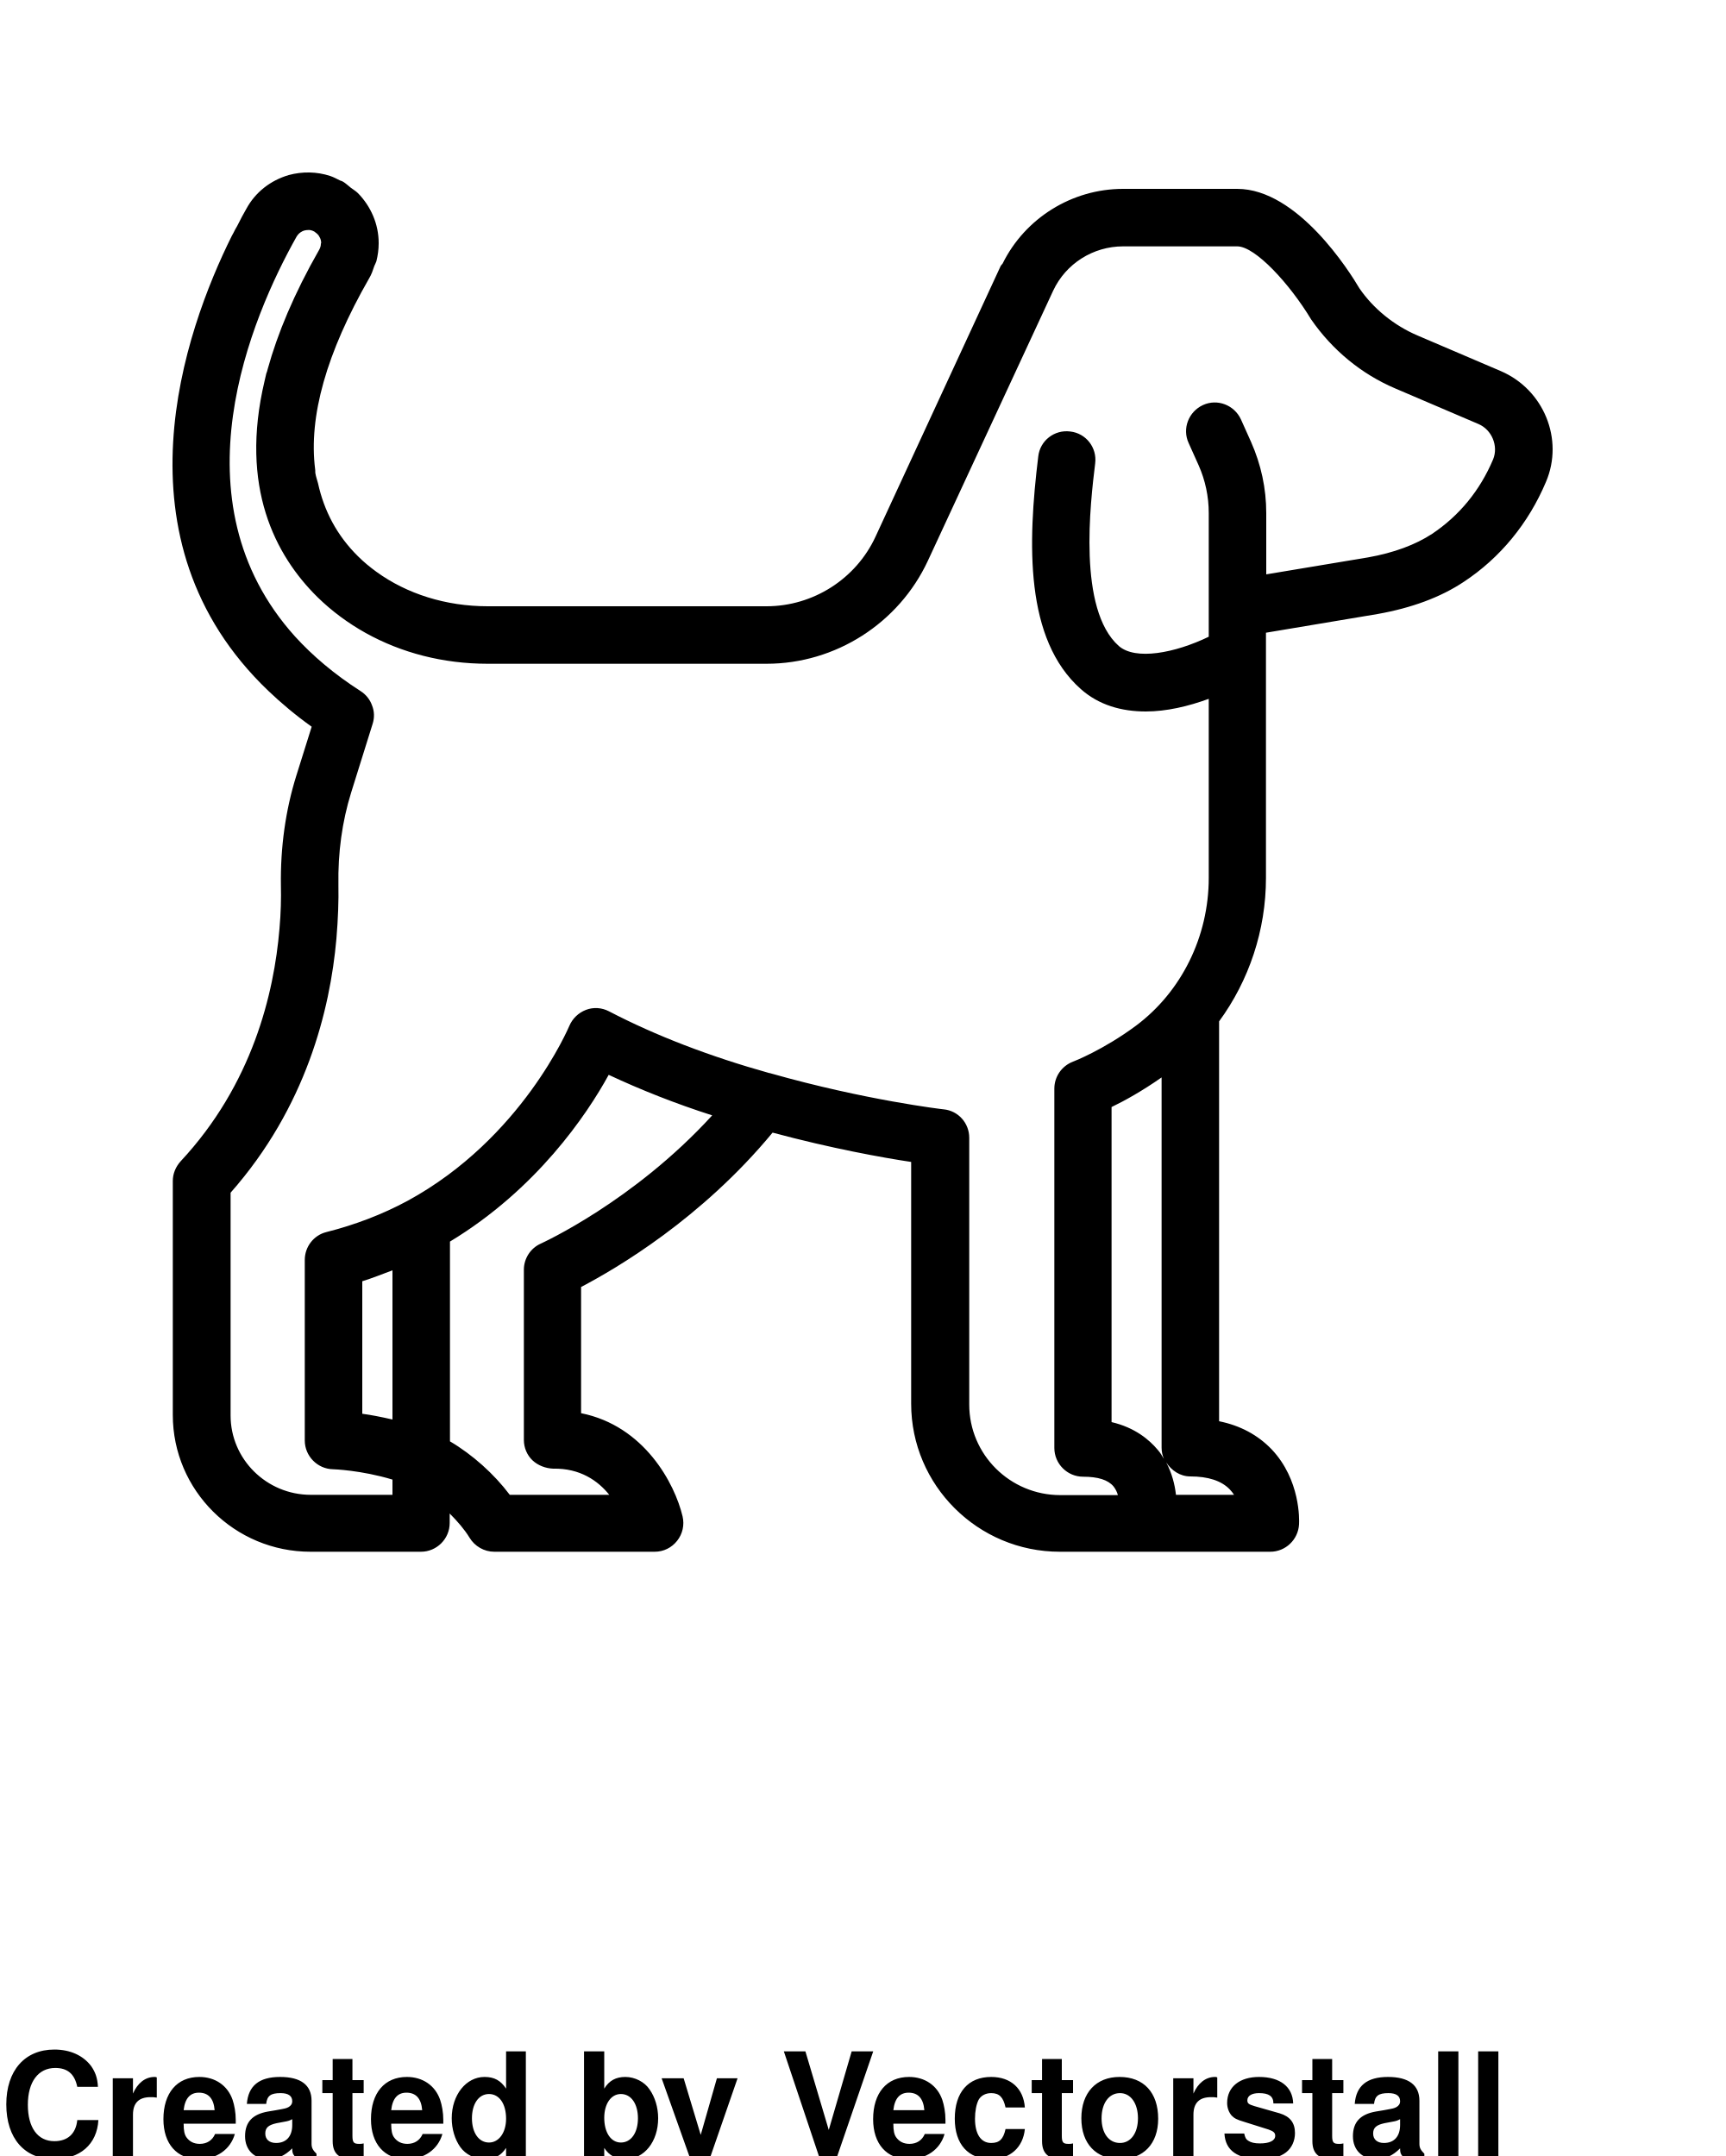
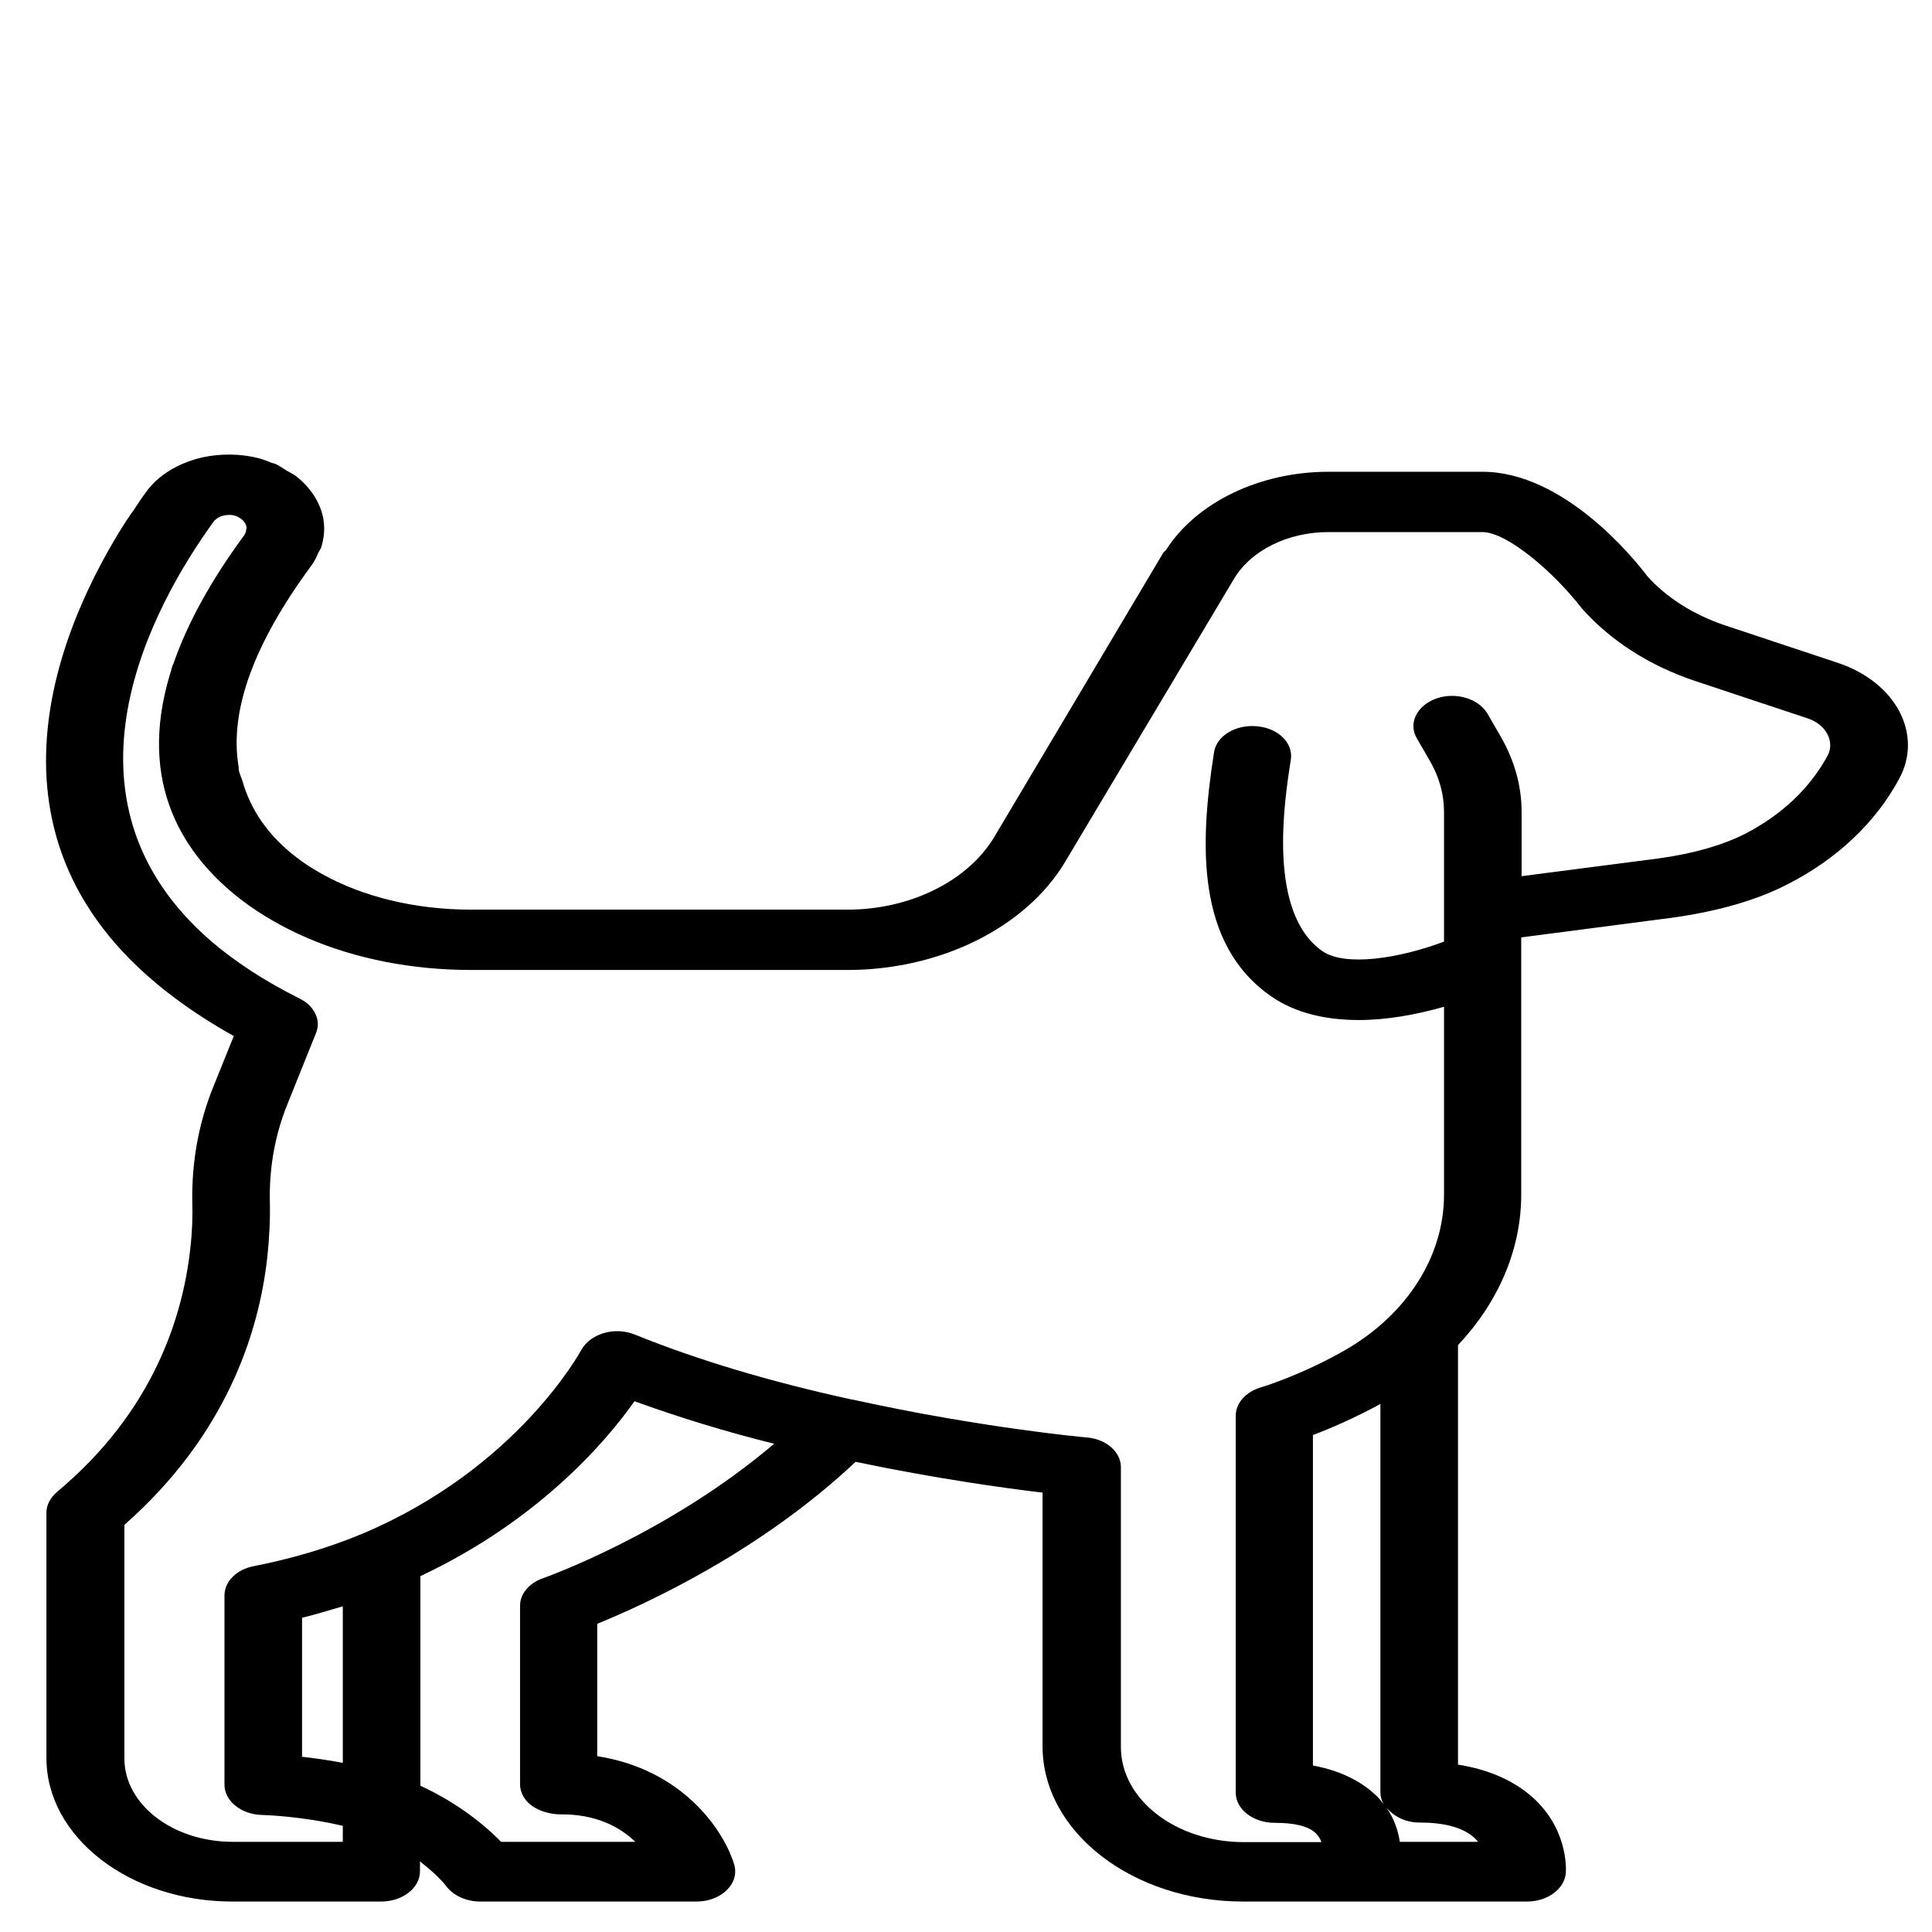
- <svg xmlns="http://www.w3.org/2000/svg" version="1.1" x="0px" y="0px" viewBox="0 0 60 75" style="enable-background:new 0 0 60 60;" xml:space="preserve">
-   <path d="M52.2,12.91l-2.9-1.24c-0.82-0.35-1.54-0.94-2.02-1.64c-0.34-0.58-2.15-3.46-4.25-3.46h-3.97c-1.78,0-3.41,1.02-4.19,2.6  c-0.02,0.03-0.05,0.05-0.07,0.09l-4.35,9.41c-0.68,1.47-2.17,2.42-3.79,2.42h-9.7c-1.45,0-2.81-0.43-3.87-1.2  c-0.22-0.16-0.44-0.34-0.64-0.54c-0.73-0.72-1.18-1.58-1.39-2.54c-0.03-0.12-0.07-0.22-0.09-0.34c-0.01-0.05,0-0.1-0.01-0.15  c-0.23-1.83,0.39-4.04,1.88-6.64c0.08-0.13,0.13-0.28,0.18-0.43c0.02-0.05,0.05-0.1,0.07-0.16c0.05-0.2,0.08-0.41,0.08-0.62  c0-0.01,0-0.02,0-0.02c0,0,0,0,0,0c0,0,0,0,0,0c0-0.65-0.27-1.27-0.72-1.73c-0.07-0.07-0.17-0.13-0.25-0.19  c-0.09-0.07-0.17-0.15-0.27-0.21c0,0,0,0,0,0c0,0,0,0,0,0c-0.03-0.02-0.07-0.03-0.1-0.04c-0.12-0.06-0.23-0.12-0.35-0.16  c-0.46-0.15-0.96-0.16-1.44-0.03C9.4,6.28,8.88,6.69,8.57,7.26c-0.1,0.17-0.21,0.38-0.32,0.6C8.2,7.94,8.16,8.02,8.12,8.1  C8.1,8.14,8.08,8.17,8.06,8.21c-1.64,3.3-4.22,10.57,1.27,15.82c0.45,0.43,0.95,0.85,1.51,1.25l-0.53,1.69  c-0.38,1.21-0.56,2.51-0.54,3.84c0.01,0.43,0,0.94-0.05,1.5c-0.19,2.25-0.94,5.41-3.44,8.09c-0.17,0.19-0.27,0.43-0.27,0.68v8.14  c0,2.63,2.15,4.76,4.79,4.76h0h3.84h0c0.55,0,1-0.45,1-1v-0.33c0.27,0.27,0.52,0.56,0.69,0.84c0.18,0.3,0.51,0.49,0.86,0.49h5.58  c0.31,0,0.59-0.14,0.78-0.38c0.19-0.24,0.26-0.55,0.19-0.85c-0.27-1.14-1.33-3.15-3.53-3.59v-4.39c1.24-0.65,4.19-2.38,6.66-5.37  c2.05,0.55,3.82,0.87,4.82,1.02v8.41c0,2.84,2.32,5.15,5.17,5.15h7.32c0.53,0,0.97-0.42,1-0.95c0.01-0.16,0.05-1.55-0.95-2.61  c-0.48-0.5-1.09-0.83-1.83-0.98V35.53c1.04-1.42,1.63-3.17,1.63-4.99v-8.53l3.88-0.65c1.18-0.21,2.19-0.58,3-1.12  c1.26-0.83,2.25-2.03,2.86-3.48C54.4,15.28,53.69,13.55,52.2,12.91z M13.65,49.38c-0.39-0.09-0.75-0.16-1.05-0.2v-4.61  c0.36-0.11,0.7-0.25,1.05-0.38V49.38z M18.81,43.26c-0.36,0.16-0.59,0.52-0.59,0.91v5.92c0,0.27,0.11,0.53,0.3,0.71  s0.46,0.28,0.72,0.29c0.93-0.02,1.56,0.42,1.95,0.91h-3.46c-0.55-0.73-1.3-1.4-2.08-1.86v-6.95c3.01-1.82,4.76-4.41,5.52-5.8  c1.11,0.52,2.32,1,3.6,1.41C22.03,41.8,18.85,43.24,18.81,43.26z M38.66,49.47V38.51c0.44-0.21,1.07-0.56,1.74-1.03v12.88  c0,0.14,0.03,0.27,0.08,0.39c-0.06-0.1-0.12-0.21-0.21-0.31C39.97,50.08,39.47,49.66,38.66,49.47z M42.77,51.81  c0.06,0.06,0.11,0.13,0.15,0.19H40.9c-0.04-0.36-0.14-0.75-0.34-1.13c0.18,0.28,0.48,0.49,0.84,0.49  C42.02,51.36,42.48,51.51,42.77,51.81z M51.93,15.98c-0.46,1.09-1.18,1.96-2.12,2.59c-0.58,0.38-1.33,0.66-2.23,0.82l-3.54,0.59  v-2.13c0-0.86-0.18-1.69-0.53-2.48l-0.35-0.78c-0.23-0.5-0.82-0.73-1.32-0.5c-0.5,0.23-0.73,0.82-0.5,1.32l0.35,0.78  c0.23,0.52,0.35,1.08,0.35,1.66v4.3c-1.18,0.57-2.55,0.83-3.13,0.32c-1.43-1.27-0.99-4.96-0.82-6.35c0.07-0.55-0.32-1.05-0.87-1.11  c-0.55-0.07-1.05,0.32-1.11,0.87c-0.37,3.03-0.47,6.36,1.48,8.09c0.63,0.56,1.42,0.78,2.26,0.78c0.72,0,1.48-0.18,2.19-0.44v6.23  c0,2.04-0.95,3.96-2.53,5.14c-1.13,0.84-2.18,1.25-2.19,1.25c-0.39,0.15-0.65,0.52-0.65,0.94v12.5c0,0.55,0.45,1,1,1  c0.52,0,0.87,0.11,1.06,0.34c0.07,0.09,0.12,0.19,0.15,0.3h-2c-1.75,0-3.17-1.41-3.17-3.15v-9.28c0-0.51-0.38-0.94-0.89-0.99  c-0.03,0-2.73-0.32-6.01-1.25c-0.02-0.01-0.03-0.01-0.05-0.01c-2.07-0.58-3.95-1.3-5.58-2.15c-0.25-0.13-0.54-0.15-0.8-0.05  c-0.26,0.1-0.47,0.3-0.58,0.56c-0.02,0.04-1.64,3.91-5.62,6.08c-0.89,0.48-1.84,0.84-2.83,1.09c-0.44,0.11-0.75,0.51-0.75,0.97v6.28  c0,0.54,0.44,0.99,0.98,1c0.01,0,0.98,0.03,2.07,0.36V52h-2.84c-1.54,0-2.79-1.24-2.79-2.76v-7.75c2.62-2.97,3.46-6.35,3.68-8.83  c0.06-0.71,0.08-1.34,0.07-1.87c-0.02-1.13,0.13-2.21,0.44-3.21l0.75-2.4c0.07-0.22,0.06-0.44-0.02-0.64  c-0.07-0.2-0.21-0.38-0.4-0.5c-0.92-0.59-1.67-1.23-2.28-1.9C6,17.41,8.75,11.02,10.31,8.24c0.08-0.14,0.2-0.2,0.27-0.22  C10.62,8.01,10.67,8,10.74,8c0.06,0,0.13,0.02,0.2,0.06c0,0,0.01,0.01,0.01,0.01c0.07,0.05,0.13,0.1,0.16,0.17  c0.04,0.06,0.06,0.14,0.06,0.21c0,0.01-0.01,0.02-0.01,0.03c0,0.07-0.02,0.14-0.06,0.21c-0.88,1.54-1.45,2.92-1.79,4.15  C9.3,12.89,9.28,12.95,9.26,13c-0.02,0.09-0.04,0.18-0.06,0.26c-0.87,3.68,0.37,6.06,1.84,7.51c0.5,0.49,1.07,0.91,1.68,1.25  c1.24,0.69,2.69,1.07,4.24,1.07h9.7c2.4,0,4.6-1.41,5.61-3.58l4.36-9.4c0.44-0.94,1.39-1.54,2.43-1.54h3.97  c0.63,0,1.83,1.31,2.57,2.54c0.74,1.07,1.75,1.9,2.92,2.4l2.9,1.24C51.89,14.95,52.12,15.52,51.93,15.98z" />
-   <text x="0" y="75" fill="#000000" font-size="5px" font-weight="bold" font-family="'Helvetica Neue', Helvetica, Arial-Unicode, Arial, Sans-serif">Created by Vectorstall</text>
-   <text x="0" y="80" fill="#000000" font-size="5px" font-weight="bold" font-family="'Helvetica Neue', Helvetica, Arial-Unicode, Arial, Sans-serif">from the Noun Project</text>
+ <svg xmlns="http://www.w3.org/2000/svg" width="900" height="900">
+   <path d="M 856.27 308.83 L 803.87 291.41 C 789.05 286.50 776.04 278.21 767.37 268.37 C 761.22 260.23 728.52 219.77 690.57 219.77 L 618.83 219.77 C 586.67 219.77 557.22 234.10 543.12 256.29 C 542.76 256.71 542.22 256.99 541.86 257.56 L 463.26 389.75 C 450.97 410.41 424.04 423.75 394.77 423.75 L 219.50 423.75 C 193.30 423.75 168.72 417.71 149.57 406.89 C 145.59 404.65 141.62 402.12 138.00 399.31 C 124.81 389.19 116.68 377.11 112.89 363.62 C 112.34 361.94 111.62 360.53 111.26 358.85 C 111.08 358.14 111.26 357.44 111.08 356.74 C 106.92 331.03 118.13 299.98 145.05 263.46 C 146.50 261.63 147.40 259.52 148.30 257.42 C 148.66 256.71 149.21 256.01 149.57 255.17 C 150.47 252.36 151.01 249.41 151.01 246.46 C 151.01 246.32 151.01 246.18 151.01 246.18 C 151.01 246.18 151.01 246.18 151.01 246.18 C 151.01 246.18 151.01 246.18 151.01 246.18 C 151.01 237.05 146.13 228.34 138.00 221.87 C 136.74 220.89 134.93 220.05 133.48 219.20 C 131.86 218.22 130.41 217.10 128.61 216.25 C 128.61 216.25 128.61 216.25 128.61 216.25 C 128.61 216.25 128.61 216.25 128.61 216.25 C 128.06 215.97 127.34 215.83 126.80 215.69 C 124.63 214.85 122.64 214.01 120.47 213.44 C 112.16 211.34 103.13 211.20 94.45 213.02 C 82.89 215.69 73.49 221.45 67.89 229.46 C 66.09 231.85 64.10 234.80 62.11 237.89 C 61.21 239.01 60.48 240.14 59.76 241.26 C 59.40 241.82 59.04 242.24 58.68 242.81 C 29.04 289.17 -17.58 391.30 81.63 465.05 C 89.76 471.10 98.79 477.00 108.91 482.62 L 99.33 506.36 C 92.47 523.36 89.21 541.62 89.58 560.30 C 89.76 566.34 89.58 573.51 88.67 581.38 C 85.24 612.99 71.69 657.38 26.51 695.03 C 23.44 697.70 21.63 701.07 21.63 704.58 L 21.63 818.94 C 21.63 855.89 60.48 885.81 108.19 885.81 L 108.19 885.81 L 177.57 885.81 L 177.57 885.81 C 187.51 885.81 195.64 879.49 195.64 871.76 L 195.64 867.12 C 200.52 870.92 205.04 874.99 208.11 878.93 C 211.36 883.14 217.33 885.81 223.65 885.81 L 324.48 885.81 C 330.08 885.81 335.14 883.84 338.57 880.47 C 342.01 877.10 343.27 872.74 342.01 868.53 C 337.13 852.51 317.98 824.28 278.22 818.09 L 278.22 756.42 C 300.63 747.29 353.93 722.99 398.57 680.98 C 435.61 688.71 467.59 693.20 485.66 695.31 L 485.66 813.46 C 485.66 853.36 527.58 885.81 579.08 885.81 L 711.35 885.81 C 720.93 885.81 728.88 879.91 729.42 872.46 C 729.60 870.22 730.32 850.69 712.25 835.80 C 703.58 828.77 692.56 824.14 679.19 822.03 L 679.19 626.61 C 697.98 606.66 708.64 582.08 708.64 556.51 L 708.64 436.68 L 778.75 427.54 C 800.07 424.59 818.32 419.40 832.96 411.81 C 855.73 400.15 873.62 383.29 884.64 362.92 C 896.02 342.13 883.19 317.83 856.27 308.83 Z M 159.69 821.19 C 152.64 819.92 146.13 818.94 140.71 818.38 L 140.71 753.61 C 147.22 752.07 153.36 750.10 159.69 748.27 L 159.69 821.19 Z M 252.92 735.21 C 246.42 737.46 242.26 742.51 242.26 747.99 L 242.26 831.16 C 242.26 834.95 244.25 838.61 247.68 841.13 C 251.12 843.66 256.00 845.07 260.69 845.21 C 277.50 844.93 288.88 851.11 295.93 857.99 L 233.41 857.99 C 223.47 847.74 209.92 838.32 195.83 831.86 L 195.83 734.22 C 250.21 708.66 281.84 672.27 295.57 652.74 C 315.63 660.05 337.49 666.79 360.62 672.55 C 311.11 714.70 253.65 734.93 252.92 735.21 Z M 611.61 822.45 L 611.61 668.48 C 619.56 665.53 630.94 660.61 643.05 654.01 L 643.05 834.95 C 643.05 836.92 643.59 838.75 644.49 840.43 C 643.41 839.03 642.32 837.48 640.70 836.08 C 635.28 831.02 626.24 825.12 611.61 822.45 Z M 685.87 855.32 C 686.96 856.17 687.86 857.15 688.58 857.99 L 652.08 857.99 C 651.36 852.94 649.55 847.46 645.94 842.12 C 649.19 846.05 654.61 849.00 661.12 849.00 C 672.32 849.00 680.63 851.11 685.87 855.32 Z M 851.39 351.96 C 843.08 367.28 830.07 379.50 813.08 388.35 C 802.60 393.69 789.05 397.62 772.79 399.87 L 708.82 408.16 L 708.82 378.23 C 708.82 366.15 705.57 354.49 699.24 343.39 L 692.92 332.44 C 688.76 325.41 678.10 322.18 669.07 325.41 C 660.03 328.64 655.88 336.93 660.03 343.96 L 666.36 354.91 C 670.51 362.22 672.68 370.09 672.68 378.23 L 672.68 438.64 C 651.36 446.65 626.60 450.30 616.12 443.14 C 590.28 425.30 598.23 373.46 601.31 353.93 C 602.57 346.20 595.52 339.18 585.59 338.34 C 575.65 337.35 566.61 342.83 565.53 350.56 C 558.84 393.13 557.04 439.91 592.27 464.21 C 603.66 472.08 617.93 475.17 633.11 475.17 C 646.12 475.17 659.85 472.64 672.68 468.99 L 672.68 556.51 C 672.68 585.17 655.52 612.14 626.97 628.72 C 606.55 640.52 587.57 646.28 587.39 646.28 C 580.35 648.39 575.65 653.59 575.65 659.49 L 575.65 835.09 C 575.65 842.82 583.78 849.14 593.72 849.14 C 603.11 849.14 609.44 850.69 612.87 853.92 C 614.14 855.18 615.04 856.59 615.58 858.13 L 579.44 858.13 C 547.82 858.13 522.16 838.32 522.16 813.88 L 522.16 683.51 C 522.16 676.34 515.30 670.30 506.08 669.60 C 505.54 669.60 456.75 665.11 397.48 652.04 C 397.12 651.90 396.94 651.90 396.58 651.90 C 359.17 643.75 325.20 633.64 295.75 621.70 C 291.23 619.87 285.99 619.59 281.29 620.99 C 276.60 622.40 272.80 625.21 270.81 628.86 C 270.45 629.42 241.18 683.79 169.26 714.28 C 153.18 721.02 136.01 726.08 118.13 729.59 C 110.18 731.13 104.57 736.75 104.57 743.22 L 104.57 831.44 C 104.57 839.03 112.52 845.35 122.28 845.49 C 122.46 845.49 139.99 845.91 159.69 850.55 L 159.69 857.99 L 108.37 857.99 C 80.54 857.99 57.95 840.57 57.95 819.22 L 57.95 710.34 C 105.30 668.62 120.47 621.13 124.45 586.29 C 125.53 576.32 125.90 567.47 125.71 560.02 C 125.35 544.15 128.06 528.98 133.67 514.93 L 147.22 481.21 C 148.48 478.12 148.30 475.03 146.86 472.22 C 145.59 469.41 143.06 466.88 139.63 465.19 C 123.00 456.91 109.45 447.92 98.43 438.50 C 21.45 372.05 71.14 282.28 99.33 243.23 C 100.78 241.26 102.95 240.42 104.21 240.14 C 104.93 240.00 105.84 239.86 107.10 239.86 C 108.19 239.86 109.45 240.14 110.72 240.70 C 110.72 240.70 110.90 240.84 110.90 240.84 C 112.16 241.54 113.25 242.24 113.79 243.23 C 114.51 244.07 114.87 245.19 114.87 246.18 C 114.87 246.32 114.69 246.46 114.69 246.60 C 114.69 247.58 114.33 248.57 113.61 249.55 C 97.71 271.18 87.41 290.57 81.26 307.85 C 81.08 308.55 80.72 309.40 80.36 310.10 C 80.00 311.36 79.64 312.63 79.28 313.75 C 63.56 365.45 85.96 398.89 112.52 419.26 C 121.56 426.14 131.86 432.04 142.88 436.82 C 165.29 446.51 191.49 451.85 219.50 451.85 L 394.77 451.85 C 438.14 451.85 477.89 432.04 496.14 401.55 L 574.93 269.50 C 582.88 256.29 600.04 247.86 618.83 247.86 L 690.57 247.86 C 701.95 247.86 723.64 266.27 737.01 283.55 C 750.38 298.58 768.63 310.24 789.77 317.26 L 842.17 334.68 C 850.67 337.49 854.82 345.50 851.39 351.96 Z M 851.39 351.96" stroke="none" fill="black" />
</svg>
